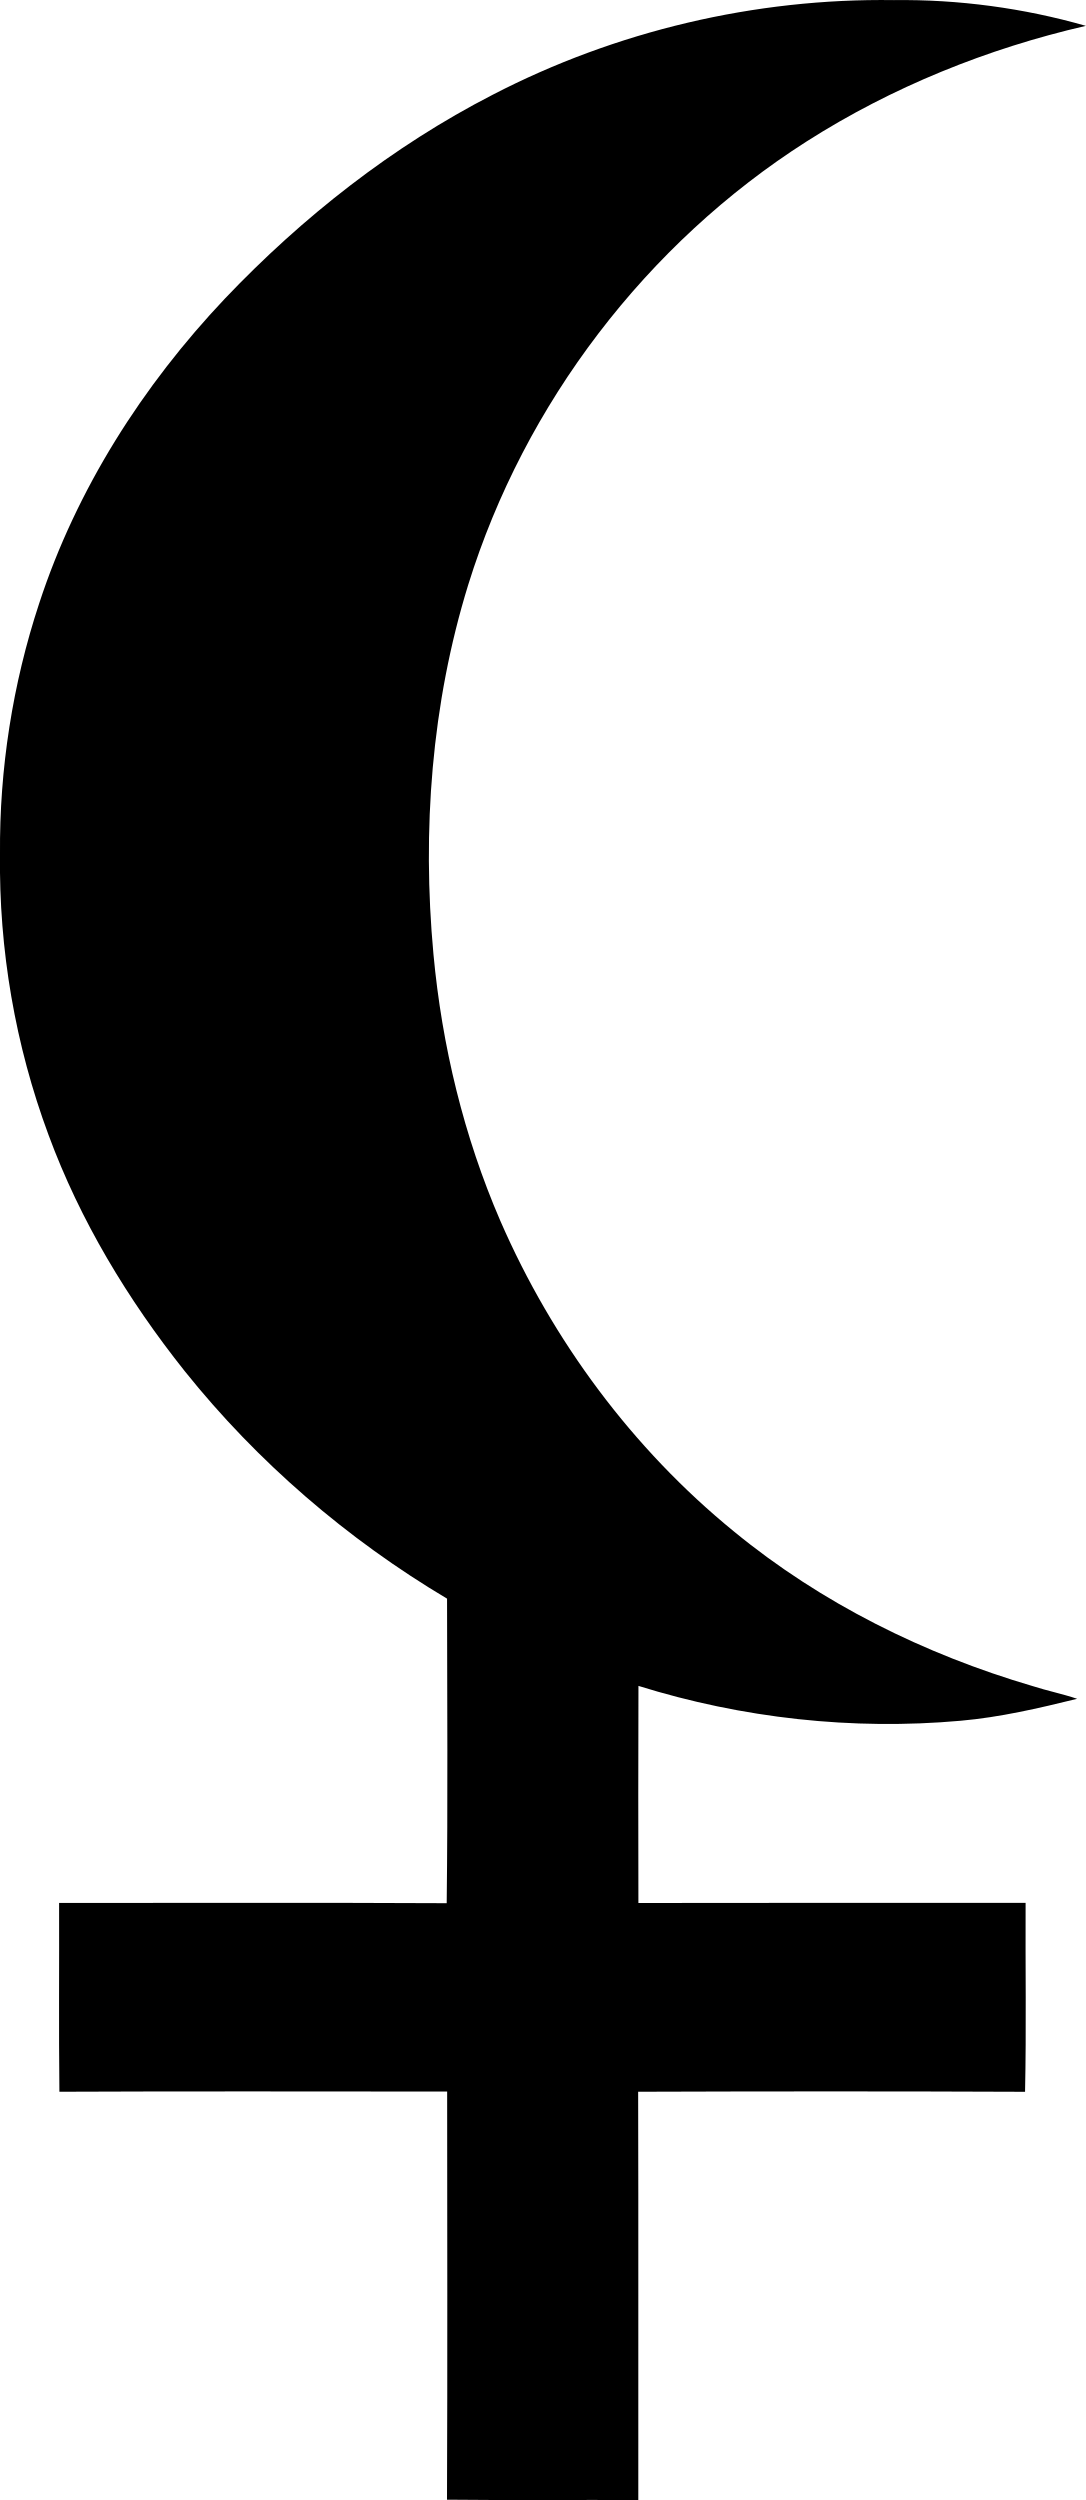
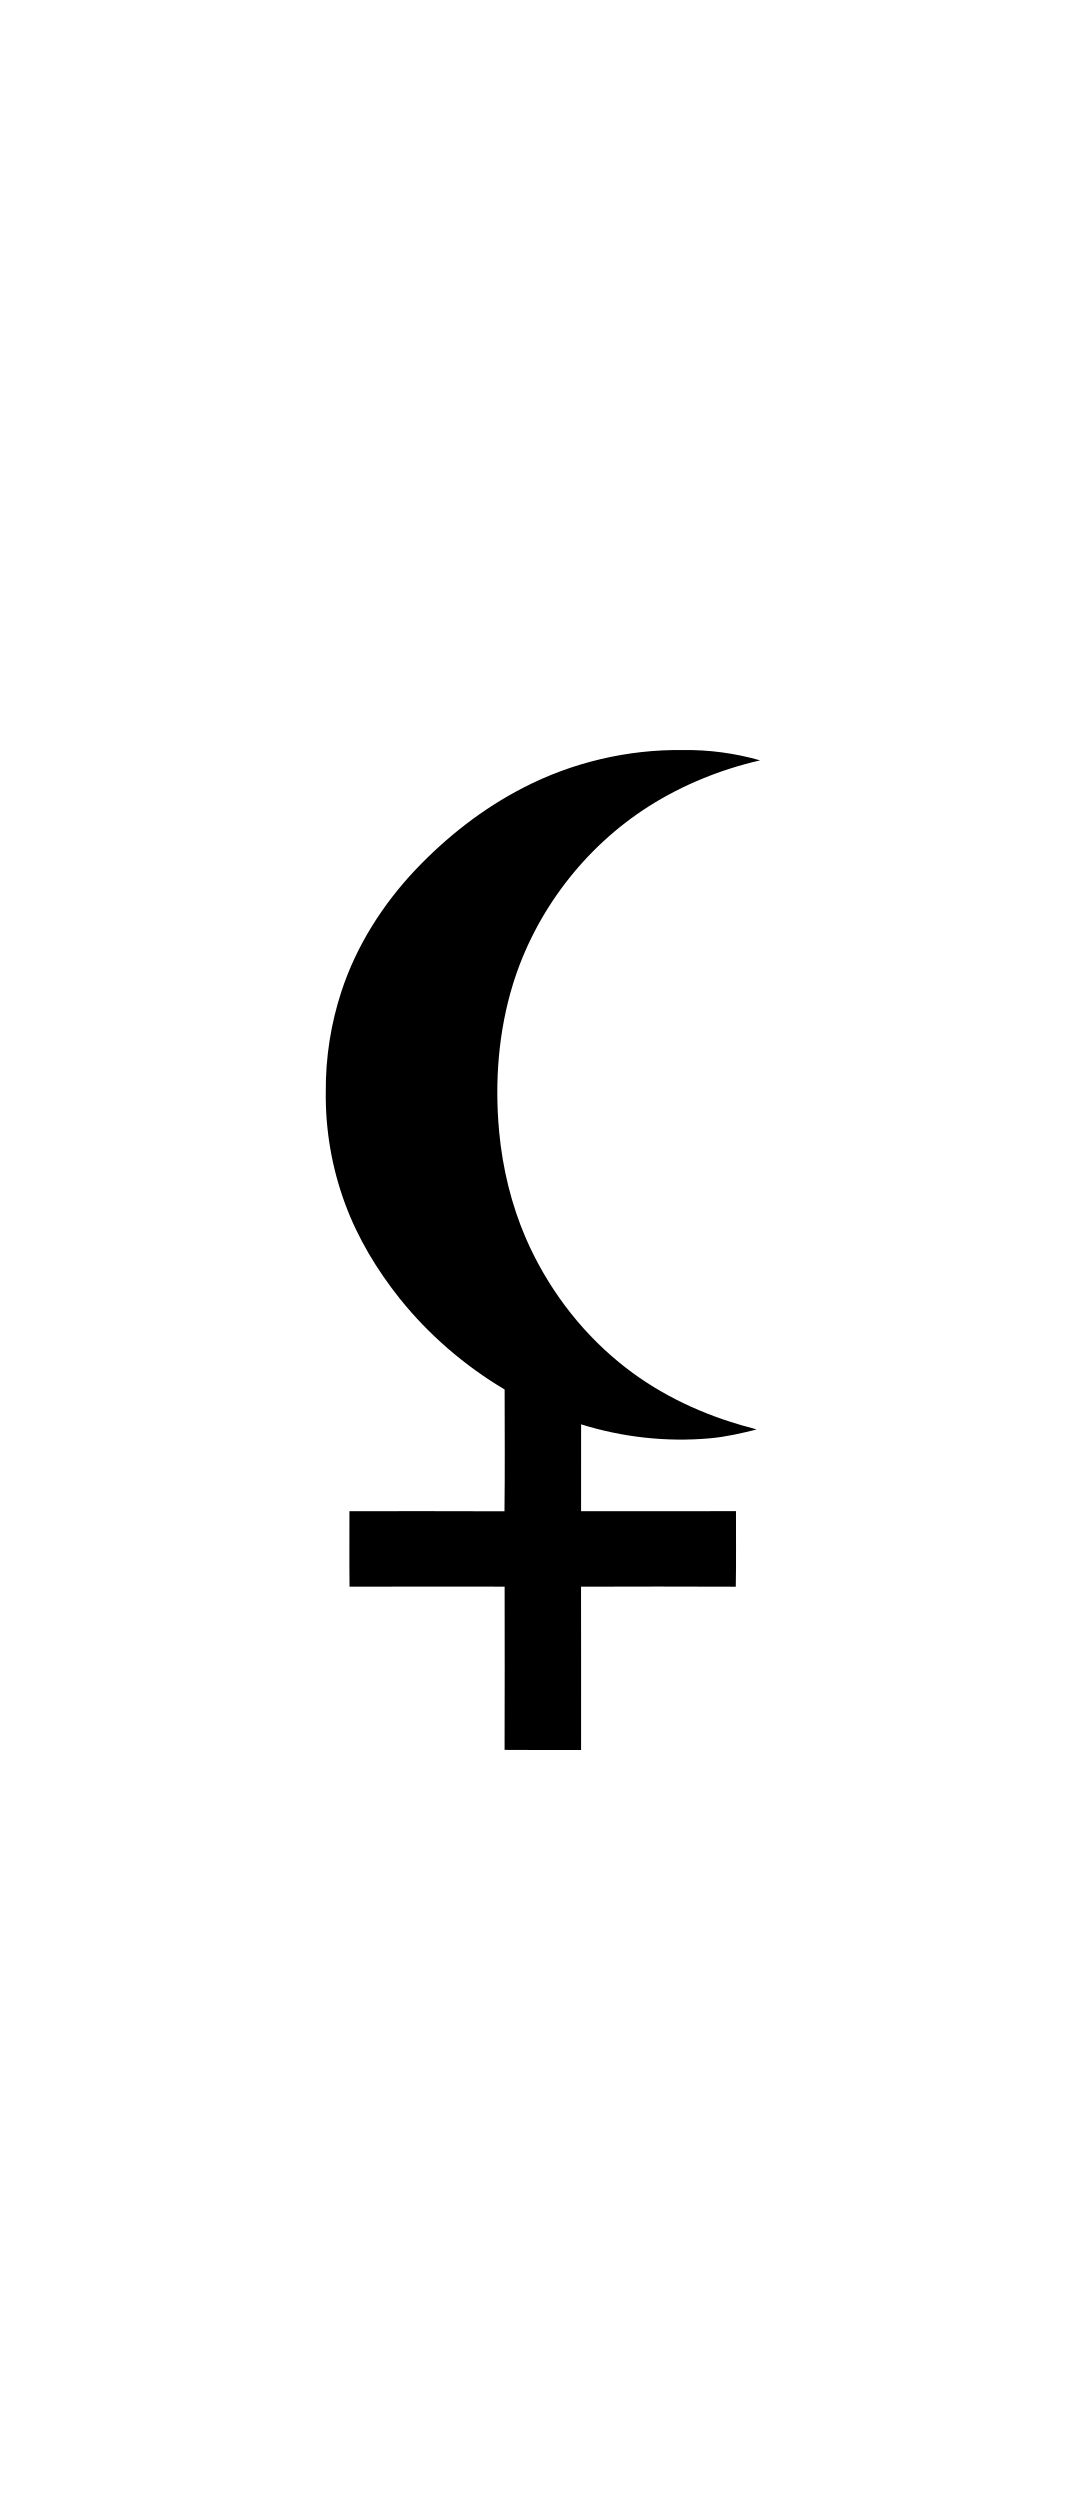
<svg xmlns="http://www.w3.org/2000/svg" version="1.1" id="Ebene_1" x="0px" y="0px" width="21.717px" height="50px" viewBox="-99.5 859.5 21.717 50" enable-background="new -99.5 859.5 21.717 50" xml:space="preserve">
-   <g id="_x23_ffffffff">
- </g>
-   <g id="_x23_000000ff">
-     <path d="M-89.648,861.396c2.466-1.277,5.25-1.934,8.025-1.894c1.296-0.016,2.595,0.159,3.84,0.515   c-1.971,0.454-3.876,1.223-5.583,2.311c-3.201,2.04-5.644,5.241-6.769,8.866c-0.736,2.382-0.925,4.913-0.696,7.39   c0.17,1.831,0.607,3.644,1.338,5.334c1.043,2.396,2.644,4.558,4.671,6.211c1.747,1.435,3.809,2.456,5.972,3.092   c0.295,0.095,0.599,0.156,0.893,0.255c-0.768,0.189-1.54,0.369-2.33,0.439c-2.165,0.194-4.369-0.05-6.444-0.697   c-0.006,1.447-0.003,2.895-0.001,4.342c2.582-0.005,5.163-0.002,7.744-0.002c-0.006,1.259,0.016,2.52-0.011,3.778   c-2.579-0.011-5.159-0.01-7.738-0.001c0.007,2.722,0.001,5.443,0.003,8.165c-1.275-0.004-2.551,0.008-3.826-0.006   c0.011-2.721,0.004-5.441,0.003-8.163c-2.585,0-5.17-0.008-7.755,0.004c-0.014-1.259-0.002-2.518-0.006-3.776   c2.584,0.001,5.168-0.008,7.752,0.005c0.024-2.03,0.009-4.061,0.007-6.091c-2-1.191-3.792-2.733-5.247-4.551   c-1.136-1.428-2.092-3.01-2.724-4.725c-0.666-1.793-0.994-3.708-0.97-5.62c-0.013-1.696,0.252-3.396,0.783-5.007   c0.747-2.286,2.07-4.359,3.718-6.101C-93.447,863.839-91.652,862.427-89.648,861.396z" />
-   </g>
+   <defs id="defs9" />
+   <g id="_x23_ffffffff" />
+   <path style="fill:#000000;fill-opacity:1" id="path5" d="m -89.044,875.259 c 0.986,-0.511 2.1,-0.774 3.21,-0.758 0.518,-0.007 1.038,0.064 1.536,0.206 -0.788,0.182 -1.55,0.489 -2.233,0.924 -1.28,0.816 -2.258,2.096 -2.708,3.546 -0.294,0.953 -0.37,1.965 -0.278,2.956 0.068,0.732 0.243,1.458 0.535,2.134 0.417,0.958 1.058,1.823 1.868,2.484 0.699,0.574 1.524,0.982 2.389,1.237 0.118,0.038 0.24,0.062 0.357,0.102 -0.307,0.076 -0.616,0.148 -0.932,0.176 -0.866,0.078 -1.748,-0.02 -2.578,-0.279 -0.002,0.579 -0.001,1.158 -4e-4,1.737 1.033,-0.002 2.065,-8e-4 3.098,-8e-4 -0.002,0.504 0.006,1.008 -0.004,1.511 -1.032,-0.004 -2.064,-0.004 -3.095,-4e-4 0.003,1.089 4e-4,2.177 0.001,3.266 -0.51,-0.001 -1.02,0.003 -1.53,-0.002 0.004,-1.088 0.002,-2.176 0.001,-3.265 -1.034,0 -2.068,-0.003 -3.102,0.001 -0.006,-0.504 -8e-4,-1.007 -0.002,-1.51 1.034,4e-4 2.067,-0.003 3.101,0.002 0.01,-0.812 0.004,-1.624 0.003,-2.436 -0.8,-0.476 -1.517,-1.093 -2.099,-1.82 -0.454,-0.571 -0.837,-1.204 -1.09,-1.89 -0.266,-0.717 -0.398,-1.483 -0.388,-2.248 -0.005,-0.678 0.101,-1.358 0.313,-2.003 0.299,-0.914 0.828,-1.744 1.487,-2.44 0.621,-0.652 1.339,-1.217 2.14,-1.629 z" />
</svg>
